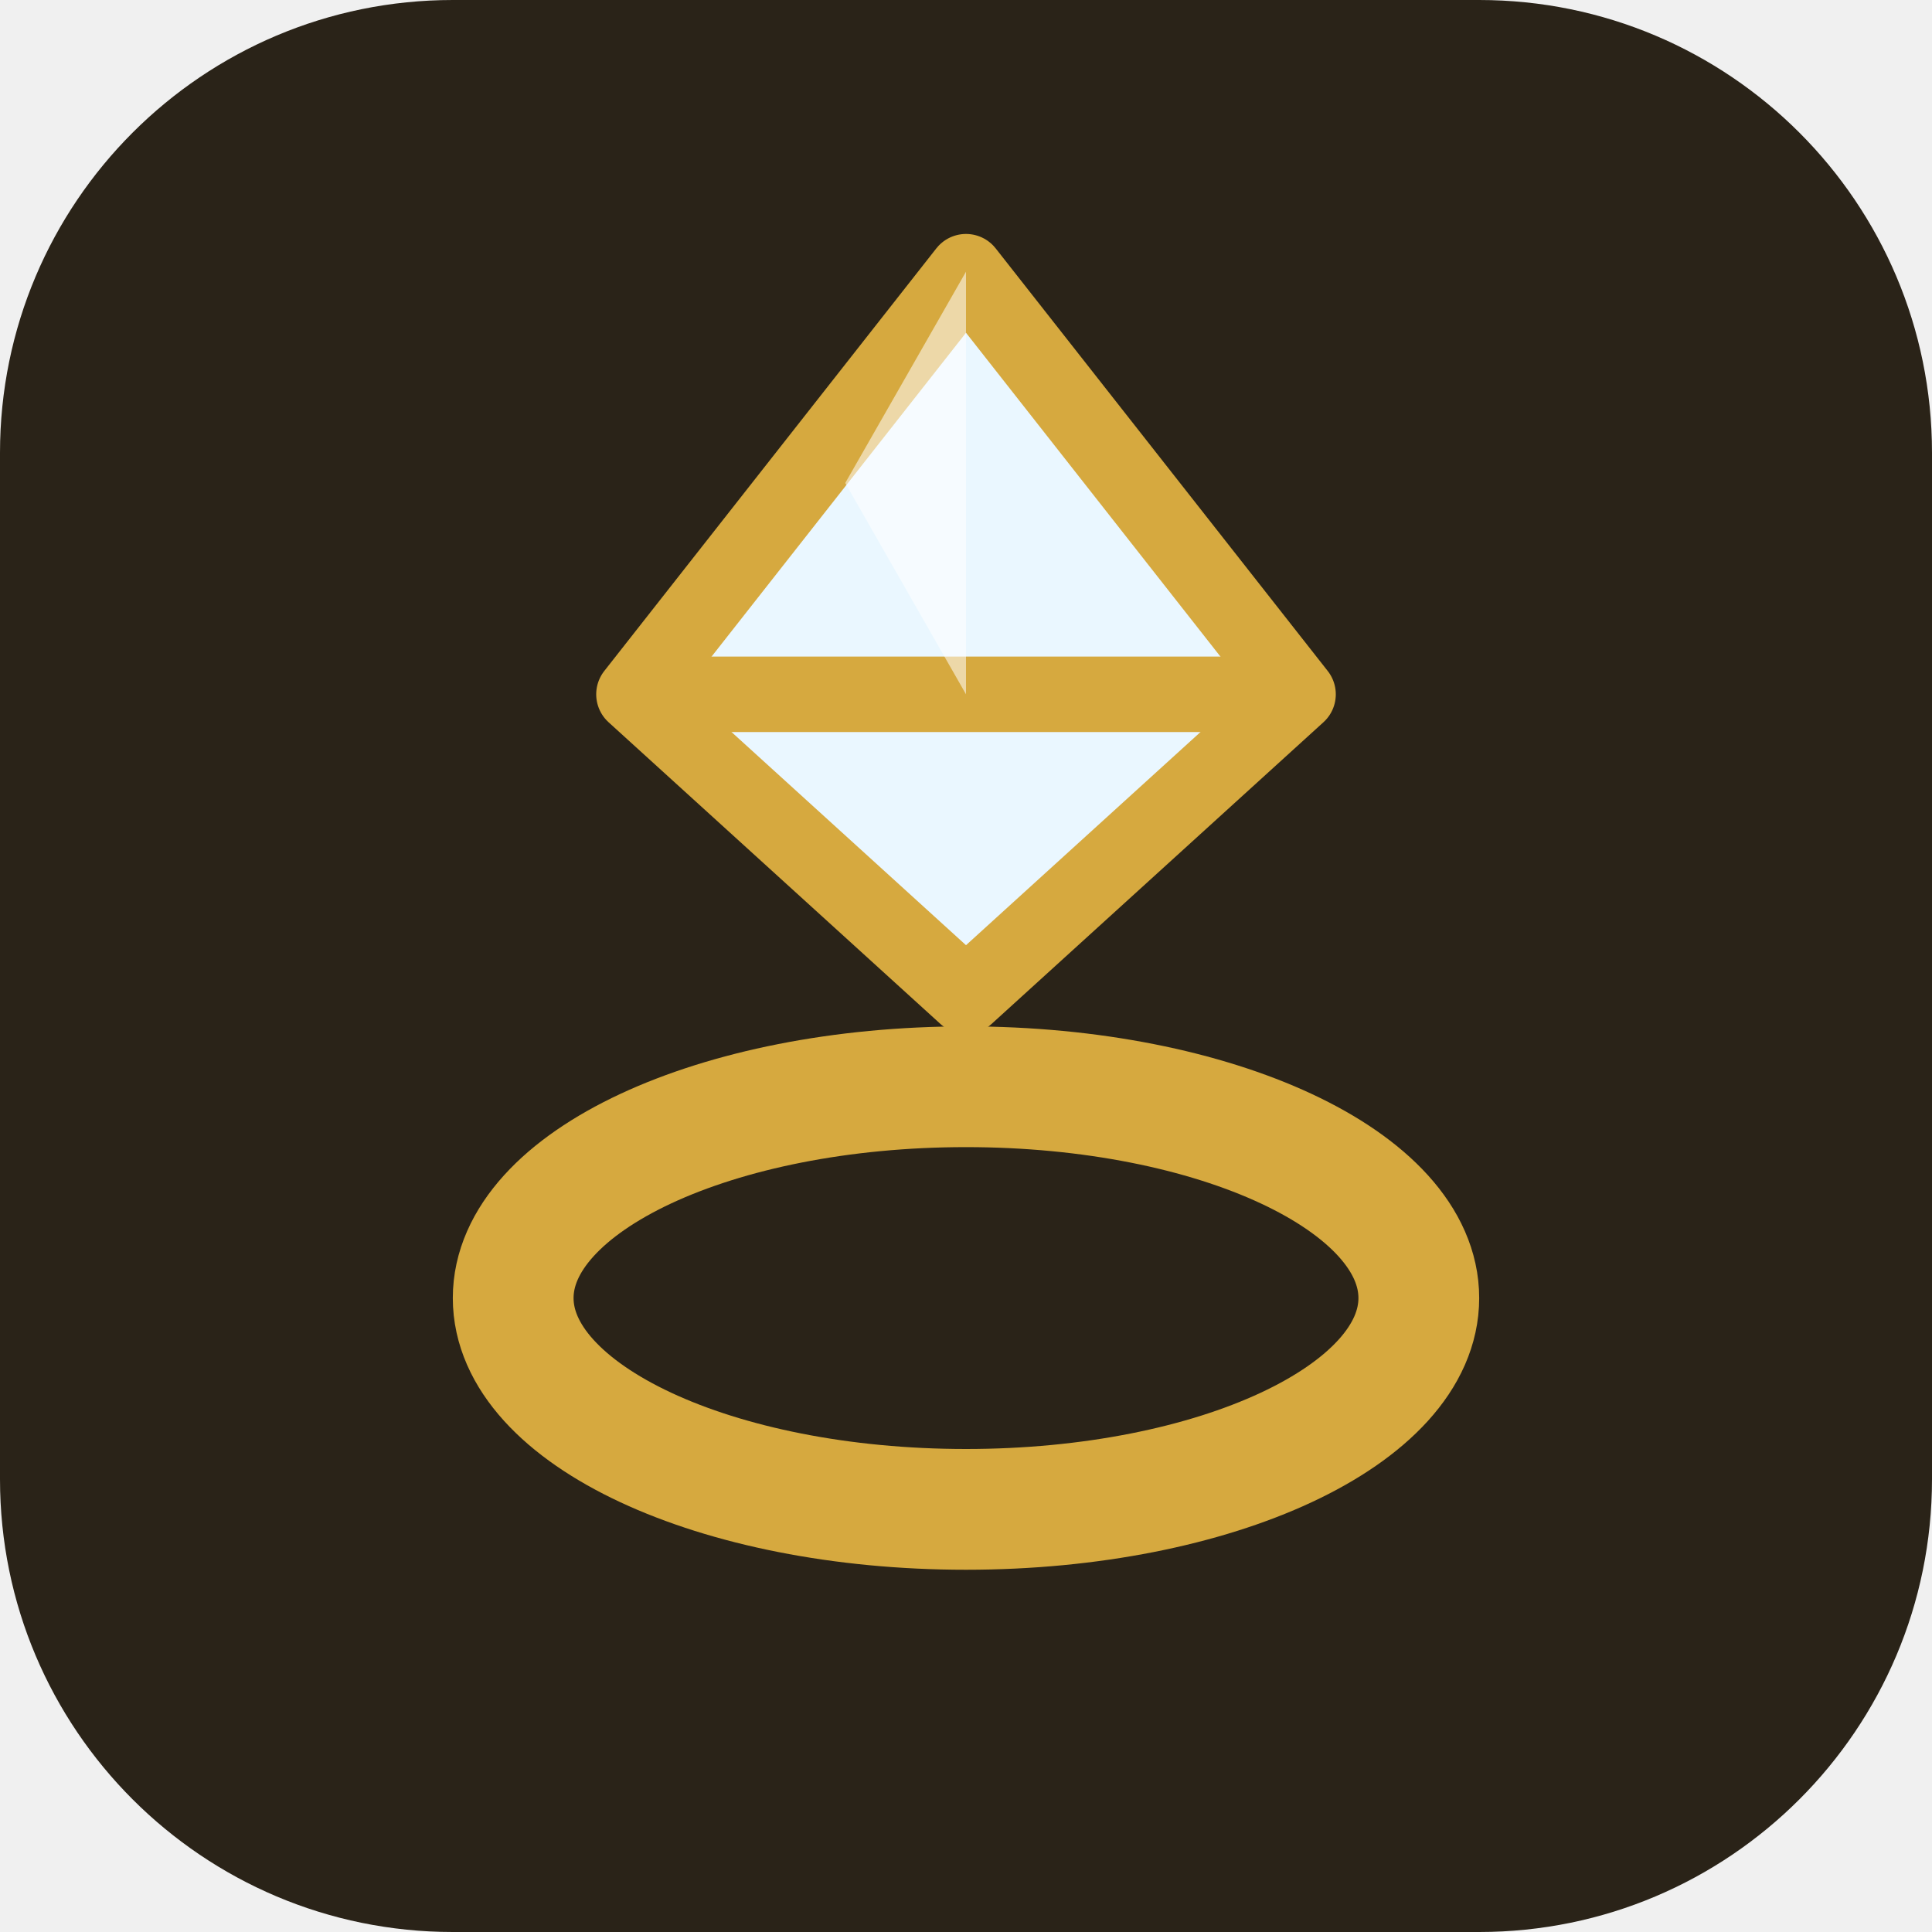
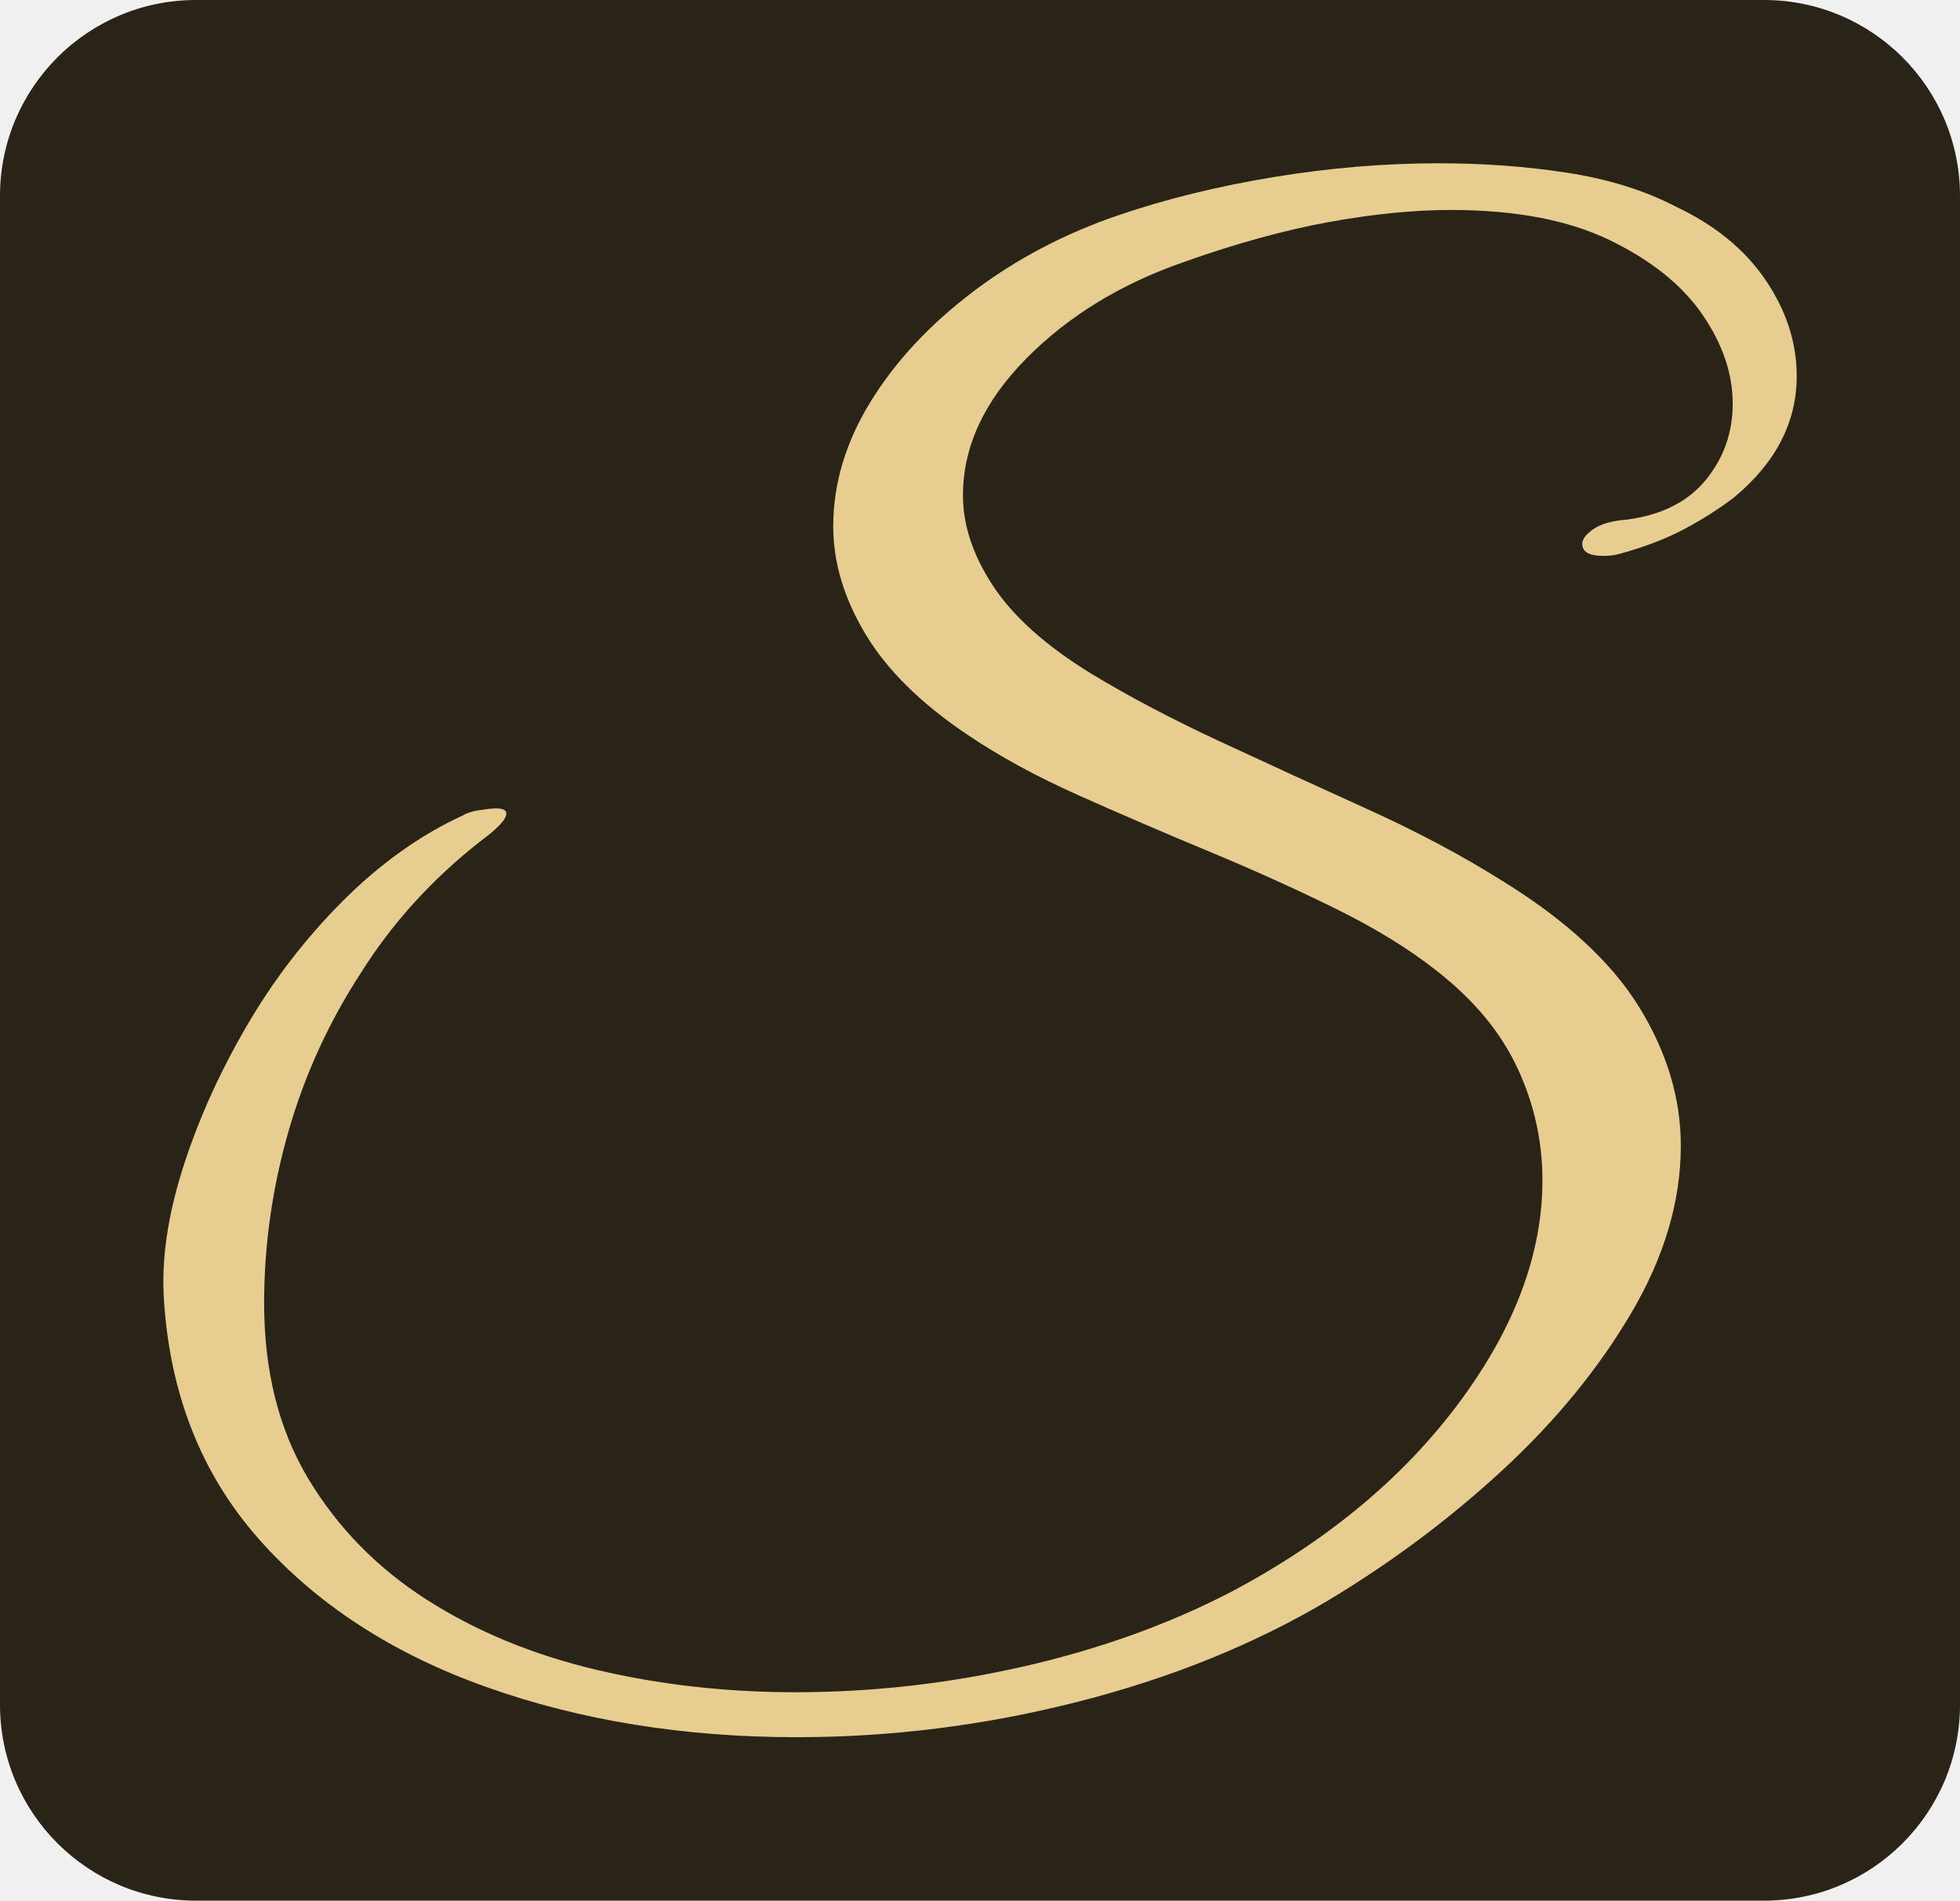
- <svg xmlns="http://www.w3.org/2000/svg" viewBox="0 0 64 64">
-   <rect width="64" height="64" rx="15" fill="#2a2318" />
-   <ellipse cx="32" cy="43" rx="15" ry="7" fill="none" stroke="#d6a93f" stroke-width="4" />
-   <path d="M32 9 L43 23 L32 33 L21 23 Z" fill="#eaf7ff" stroke="#d6a93f" stroke-width="2.5" stroke-linejoin="round" />
-   <path d="M21 23 h22" stroke="#d6a93f" stroke-width="2.5" />
-   <path d="M28 16 L32 9 L32 23 Z" fill="#fff" opacity=".55" />
+ <svg xmlns="http://www.w3.org/2000/svg" viewBox="-47.7 -61.4 1133.1 1098.9">
+   <rect x="-47.7" y="-61.4" width="1133.1" height="1098.9" rx="113.3" fill="#2a2318" />
+   <path d="M413 -92Q315 -92 233.5 -63.0Q152 -34 102.0 22.5Q52 79 47 162Q45 196 58.0 237.0Q71 278 94.5 318.5Q118 359 150.5 391.5Q183 424 220 441Q223 443 229.5 444.0Q236 445 239 445Q245 445 245 442Q245 437 230 426Q188 393 161 350Q133 307 119.0 258.0Q105 209 105 159Q105 100 130.5 57.5Q156 15 199.0 -12.5Q242 -40 297.0 -53.0Q352 -66 412 -66Q479 -66 544.5 -51.0Q610 -36 664 -8Q747 36 795.5 101.0Q844 166 844 230Q844 264 829.5 295.0Q815 326 783 351Q759 370 724.5 387.0Q690 404 651.5 420.0Q613 436 576.0 452.5Q539 469 511 488Q471 515 452.5 546.0Q434 577 434 608Q434 645 455.5 680.0Q477 715 514.5 743.5Q552 772 599 788Q640 802 688.5 810.0Q737 818 784 818Q823 818 858.5 812.5Q894 807 921 793Q955 777 973.0 750.5Q991 724 991 695Q991 655 955 625Q942 615 926.0 606.5Q910 598 888 592Q884 591 879 591Q867 591 867 598Q867 602 873.5 606.5Q880 611 893 612Q923 616 938.5 635.0Q954 654 954 679Q954 705 936.5 730.5Q919 756 883.0 773.5Q847 791 791 791Q759 791 720.5 784.0Q682 777 637 761Q582 742 545.5 705.0Q509 668 509 626Q509 600 526.5 573.5Q544 547 583 523Q616 503 658.0 483.5Q700 464 743.0 444.5Q786 425 821 403Q876 369 900.0 330.0Q924 291 924 250Q924 202 895.5 153.5Q867 105 821.0 62.5Q775 20 720 -13Q656 -51 575.5 -71.5Q495 -92 413 -92Z" fill="#e7cd8f" transform="translate(0,851) scale(1,-1)" />
</svg>
